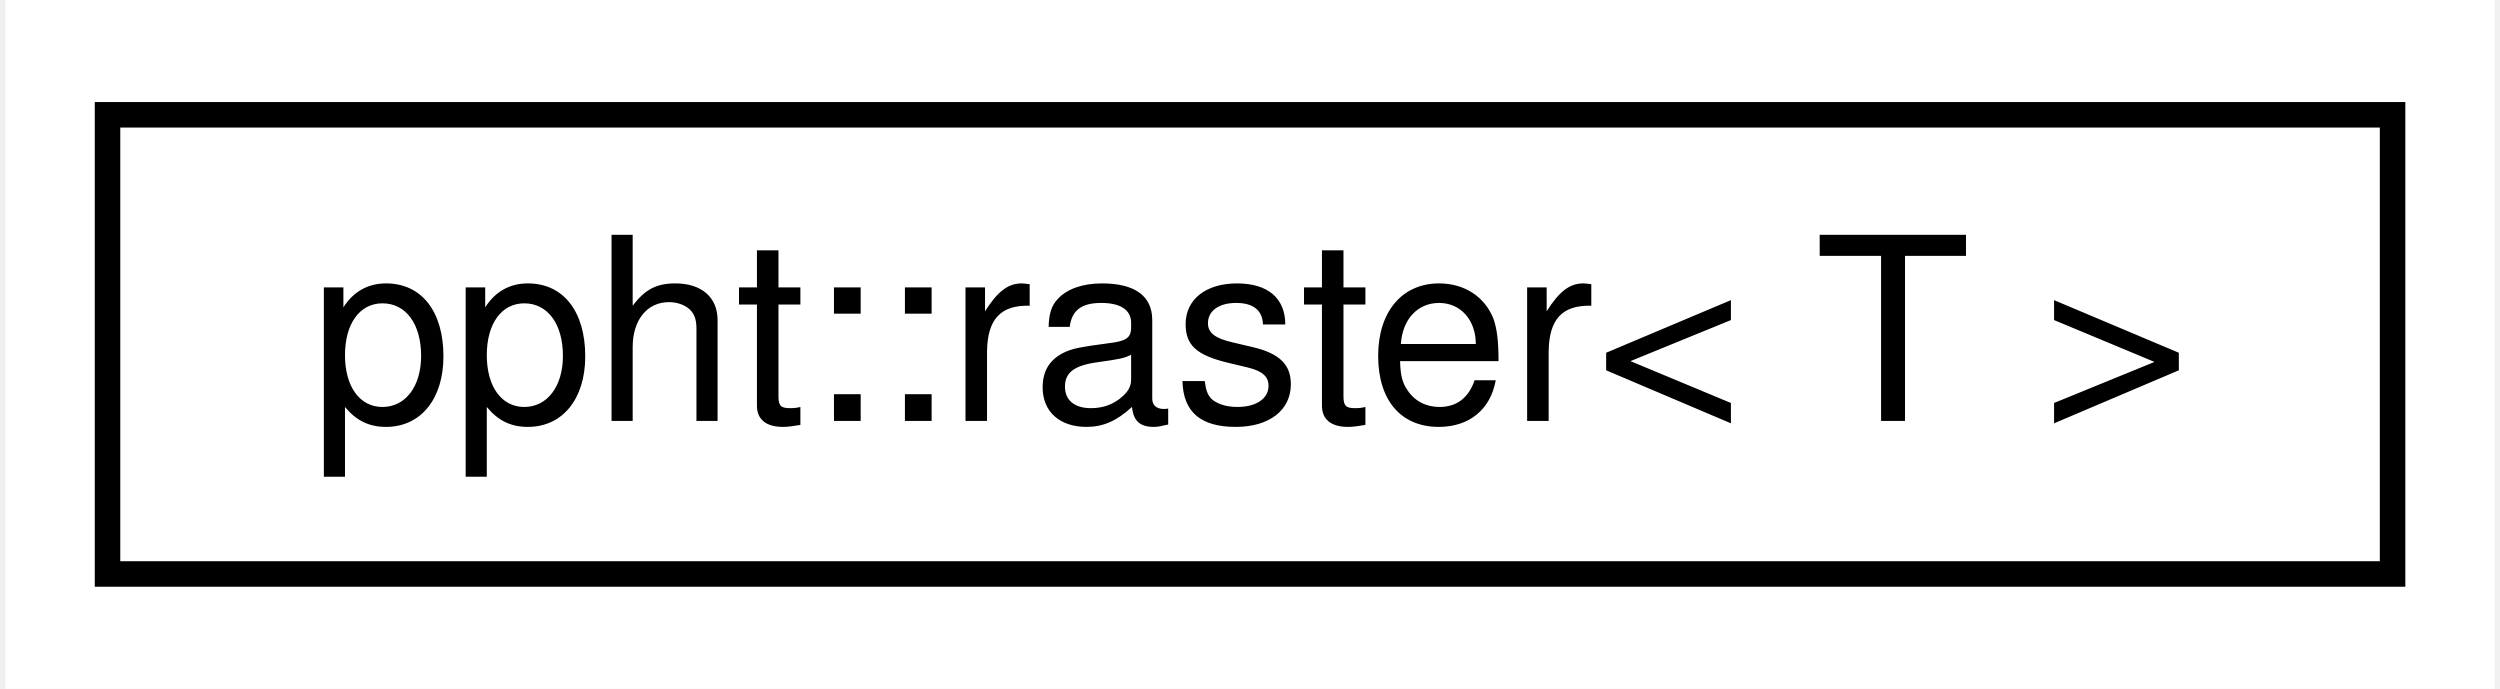
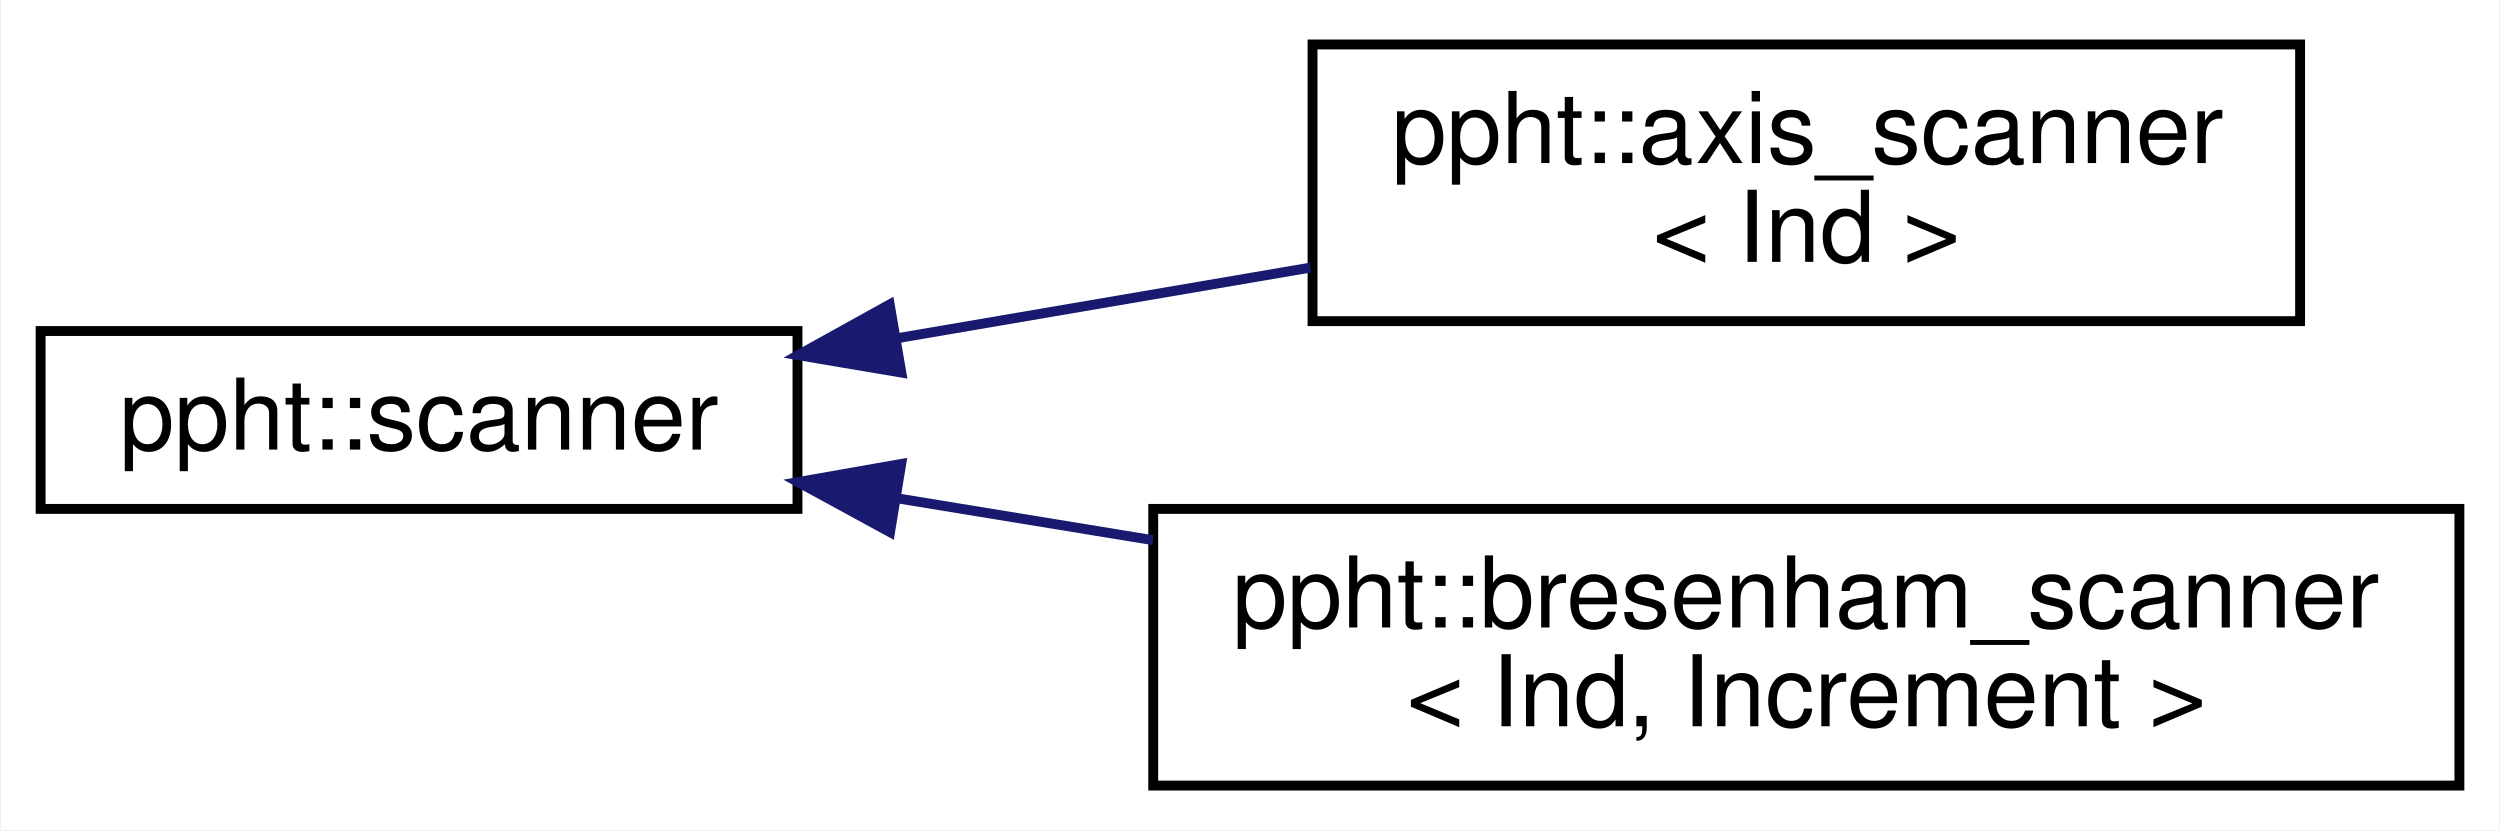
- <svg xmlns="http://www.w3.org/2000/svg" xmlns:xlink="http://www.w3.org/1999/xlink" width="98pt" height="27pt" viewBox="0.00 0.00 97.57 27.00">
-   <g id="graph0" class="graph" transform="scale(1 1) rotate(0) translate(4 23)">
-     <polygon fill="#ffffff" stroke="transparent" points="-4,4 -4,-23 93.574,-23 93.574,4 -4,4" />
+ <svg xmlns="http://www.w3.org/2000/svg" xmlns:xlink="http://www.w3.org/1999/xlink" width="253pt" height="84pt" viewBox="0.00 0.00 252.78 84.00">
+   <g id="graph0" class="graph" transform="scale(1 1) rotate(0) translate(4 80)">
+     <polygon fill="#ffffff" stroke="transparent" points="-4,4 -4,-80 248.782,-80 248.782,4 -4,4" />
    <g id="node1" class="node">
      <g id="a_node1">
-         <a xlink:href="classppht_1_1raster.html" target="_top" xlink:title="A simple class to manage a 2D array of elements. ">
-           <polygon fill="#ffffff" stroke="#000000" points="0,-.5 0,-18.5 89.574,-18.5 89.574,-.5 0,-.5" />
-           <text text-anchor="middle" x="44.787" y="-6.5" font-family="Helvetica,sans-Serif" font-size="10.00" fill="#000000">ppht::raster&lt; T &gt;</text>
+         <a xlink:href="structppht_1_1scanner.html" target="_top" xlink:title="A class for tracking the state required to advance a point along a segment. ">
+           <polygon fill="#ffffff" stroke="#000000" points="0,-28.5 0,-46.5 76.596,-46.5 76.596,-28.5 0,-28.5" />
+           <text text-anchor="middle" x="38.298" y="-34.5" font-family="Helvetica,sans-Serif" font-size="10.00" fill="#000000">ppht::scanner</text>
        </a>
      </g>
    </g>
+     <g id="node2" class="node">
+       <g id="a_node2">
+         <a xlink:href="structppht_1_1axis__scanner.html" target="_top" xlink:title="A scanner optimized for lines parallel to an axis. ">
+           <polygon fill="#ffffff" stroke="#000000" points="128.719,-47.5 128.719,-75.5 228.659,-75.5 228.659,-47.5 128.719,-47.5" />
+           <text text-anchor="start" x="136.719" y="-63.5" font-family="Helvetica,sans-Serif" font-size="10.00" fill="#000000">ppht::axis_scanner</text>
+           <text text-anchor="middle" x="178.689" y="-53.5" font-family="Helvetica,sans-Serif" font-size="10.00" fill="#000000">&lt; Ind &gt;</text>
+         </a>
+       </g>
+     </g>
+     <g id="edge1" class="edge">
+       <path fill="none" stroke="#191970" d="M86.715,-45.777C100.217,-48.085 114.912,-50.597 128.512,-52.922" />
+       <polygon fill="#191970" stroke="#191970" points="87.107,-42.293 76.66,-44.058 85.927,-49.193 87.107,-42.293" />
+     </g>
+     <g id="node3" class="node">
+       <g id="a_node3">
+         <a xlink:href="structppht_1_1bresenham__scanner.html" target="_top" xlink:title="A scanner based on Bresenham's line algorithm. ">
+           <polygon fill="#ffffff" stroke="#000000" points="112.596,-.5 112.596,-28.5 244.782,-28.5 244.782,-.5 112.596,-.5" />
+           <text text-anchor="start" x="120.596" y="-16.5" font-family="Helvetica,sans-Serif" font-size="10.00" fill="#000000">ppht::bresenham_scanner</text>
+           <text text-anchor="middle" x="178.689" y="-6.5" font-family="Helvetica,sans-Serif" font-size="10.00" fill="#000000">&lt; Ind, Increment &gt;</text>
+         </a>
+       </g>
+     </g>
+     <g id="edge2" class="edge">
+       <path fill="none" stroke="#191970" d="M86.608,-29.585C94.981,-28.214 103.816,-26.766 112.566,-25.333" />
+       <polygon fill="#191970" stroke="#191970" points="85.963,-26.144 76.66,-31.215 87.095,-33.052 85.963,-26.144" />
+     </g>
  </g>
</svg>
